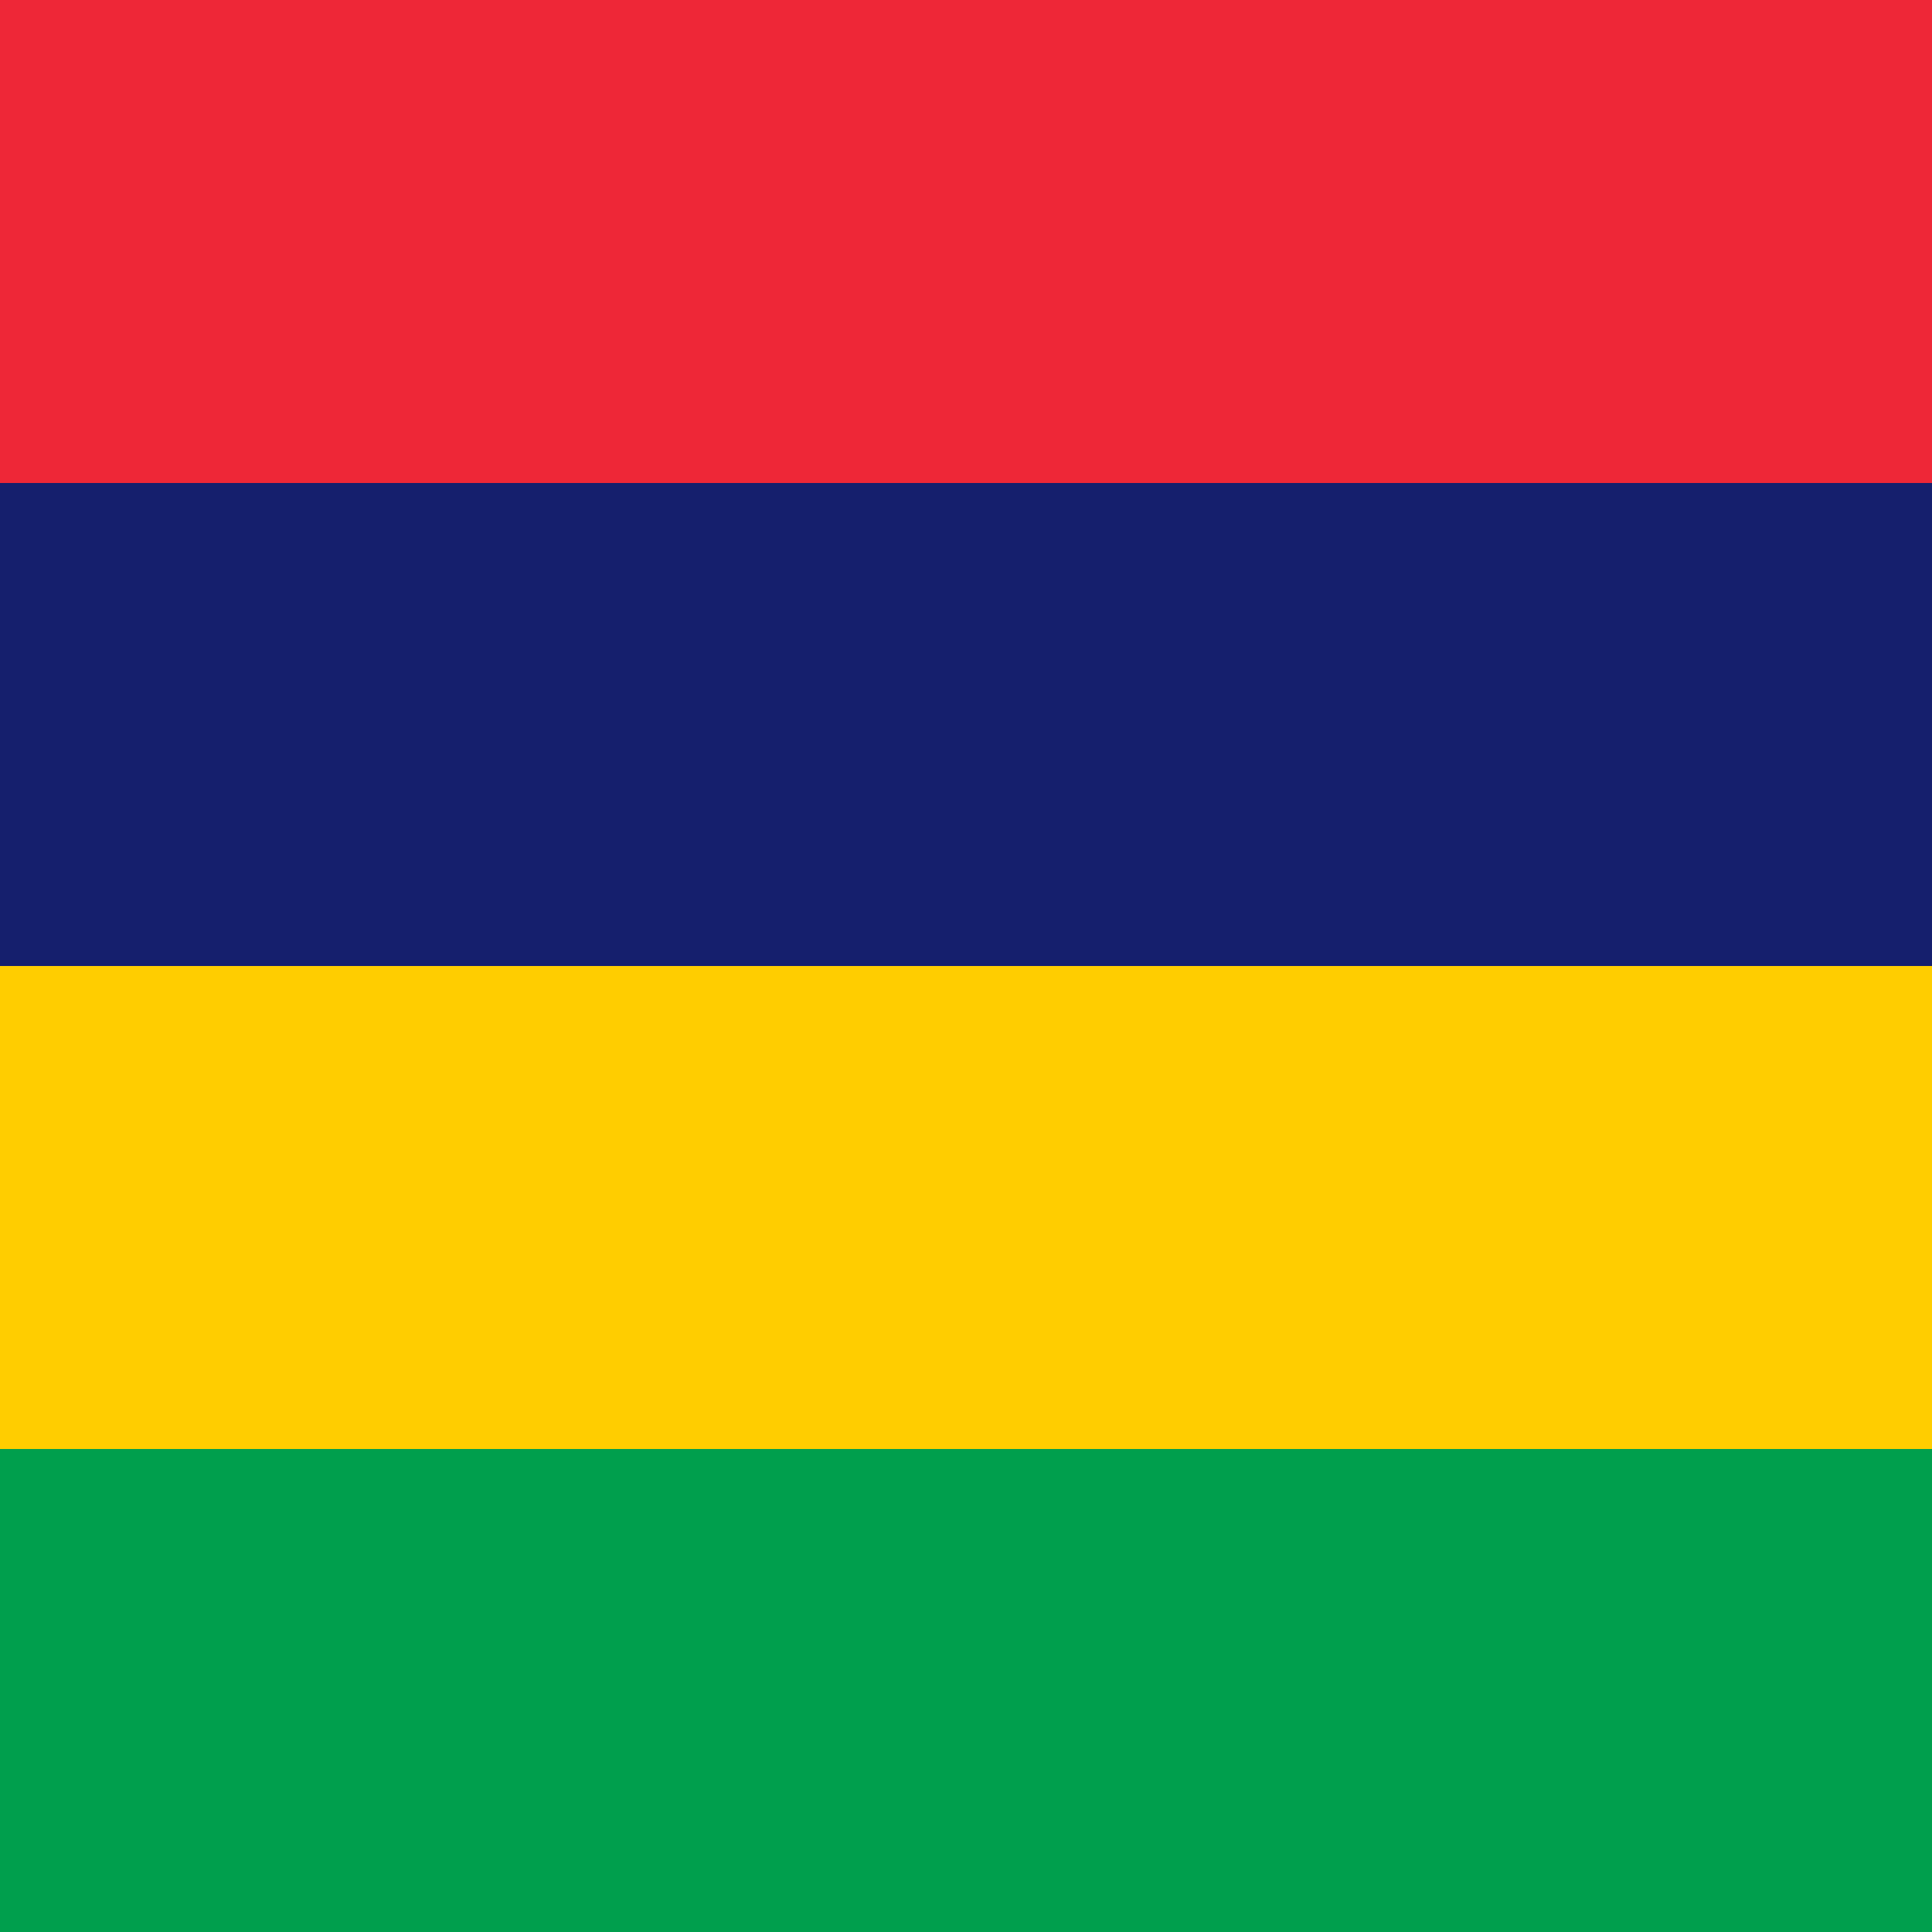
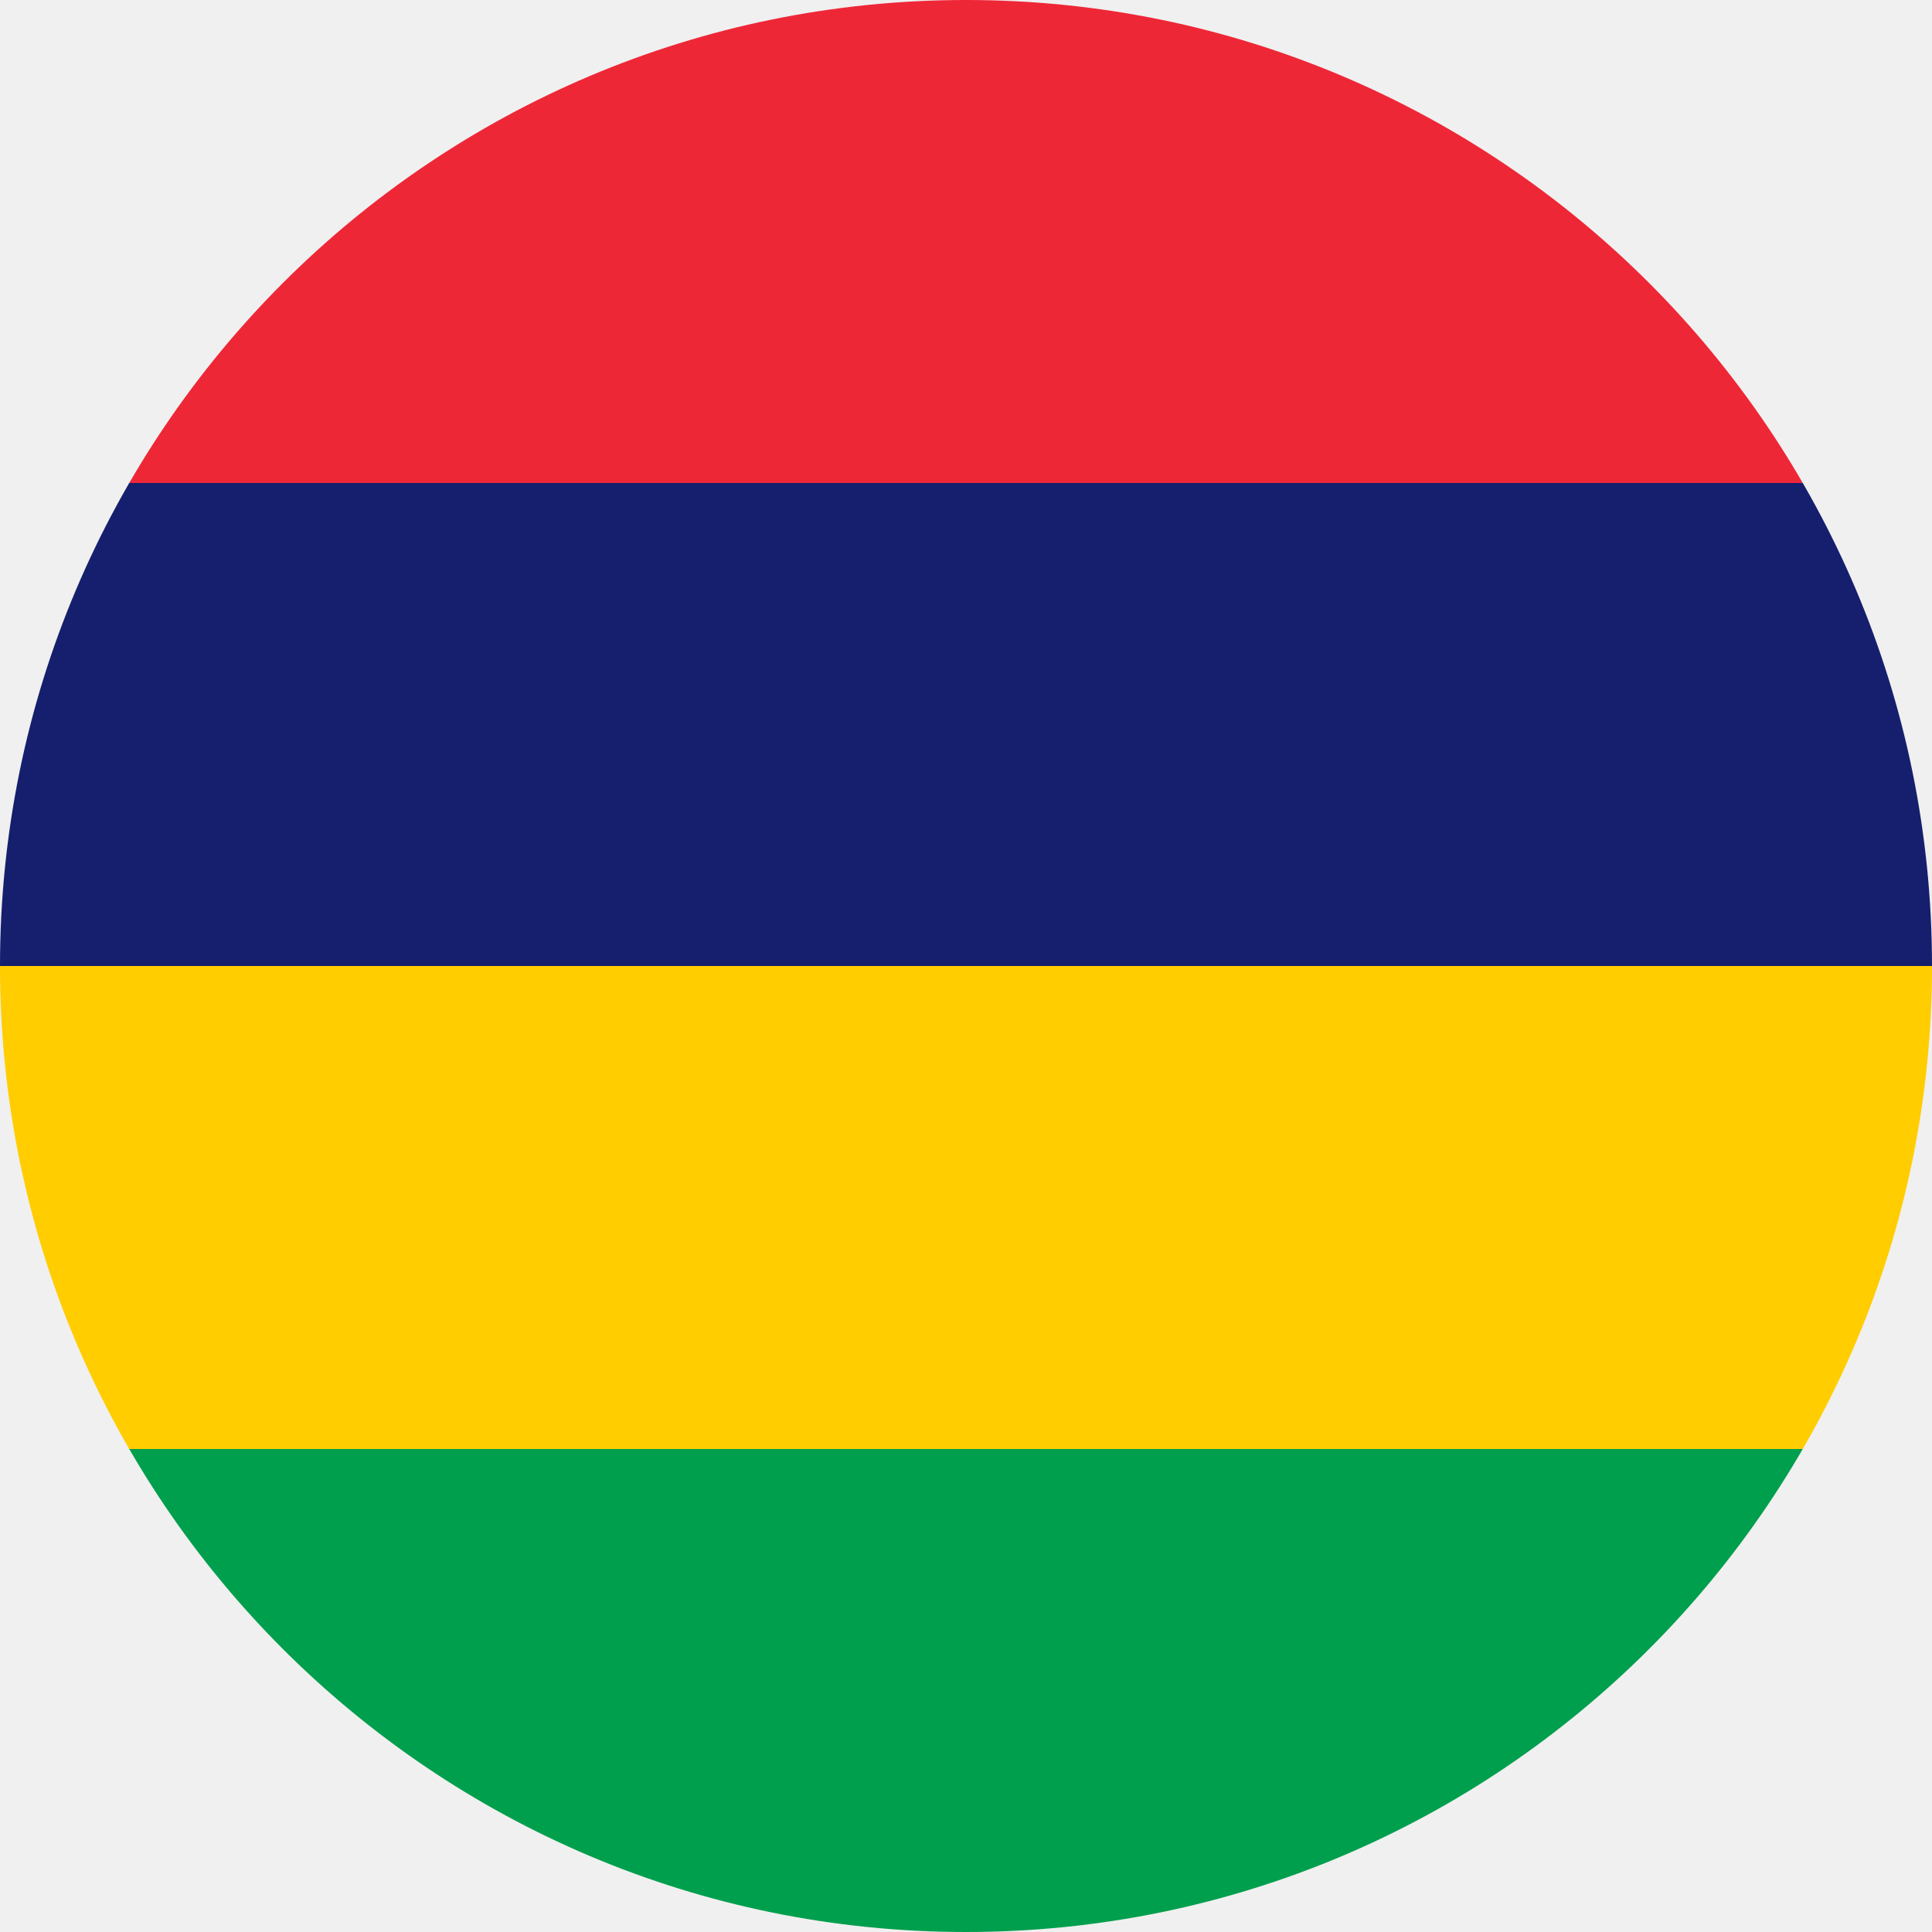
<svg xmlns="http://www.w3.org/2000/svg" viewBox="0 0 512 512">
-   <g fill-rule="evenodd">
+   <g fill-rule="evenodd" mask="url(#a)">
    <path fill="#009f4d" d="M0 384h512v128H0z" />
    <path fill="#151f6d" d="M0 128h512v128H0z" />
    <path fill="#ee2737" d="M0 0h512v128H0z" />
    <path fill="#ffcd00" d="M0 256h512v128H0z" />
  </g>
+   <mask id="a">
+     <circle cx="256" cy="256" r="256" fill="#fff" />
+   </mask>
</svg>
